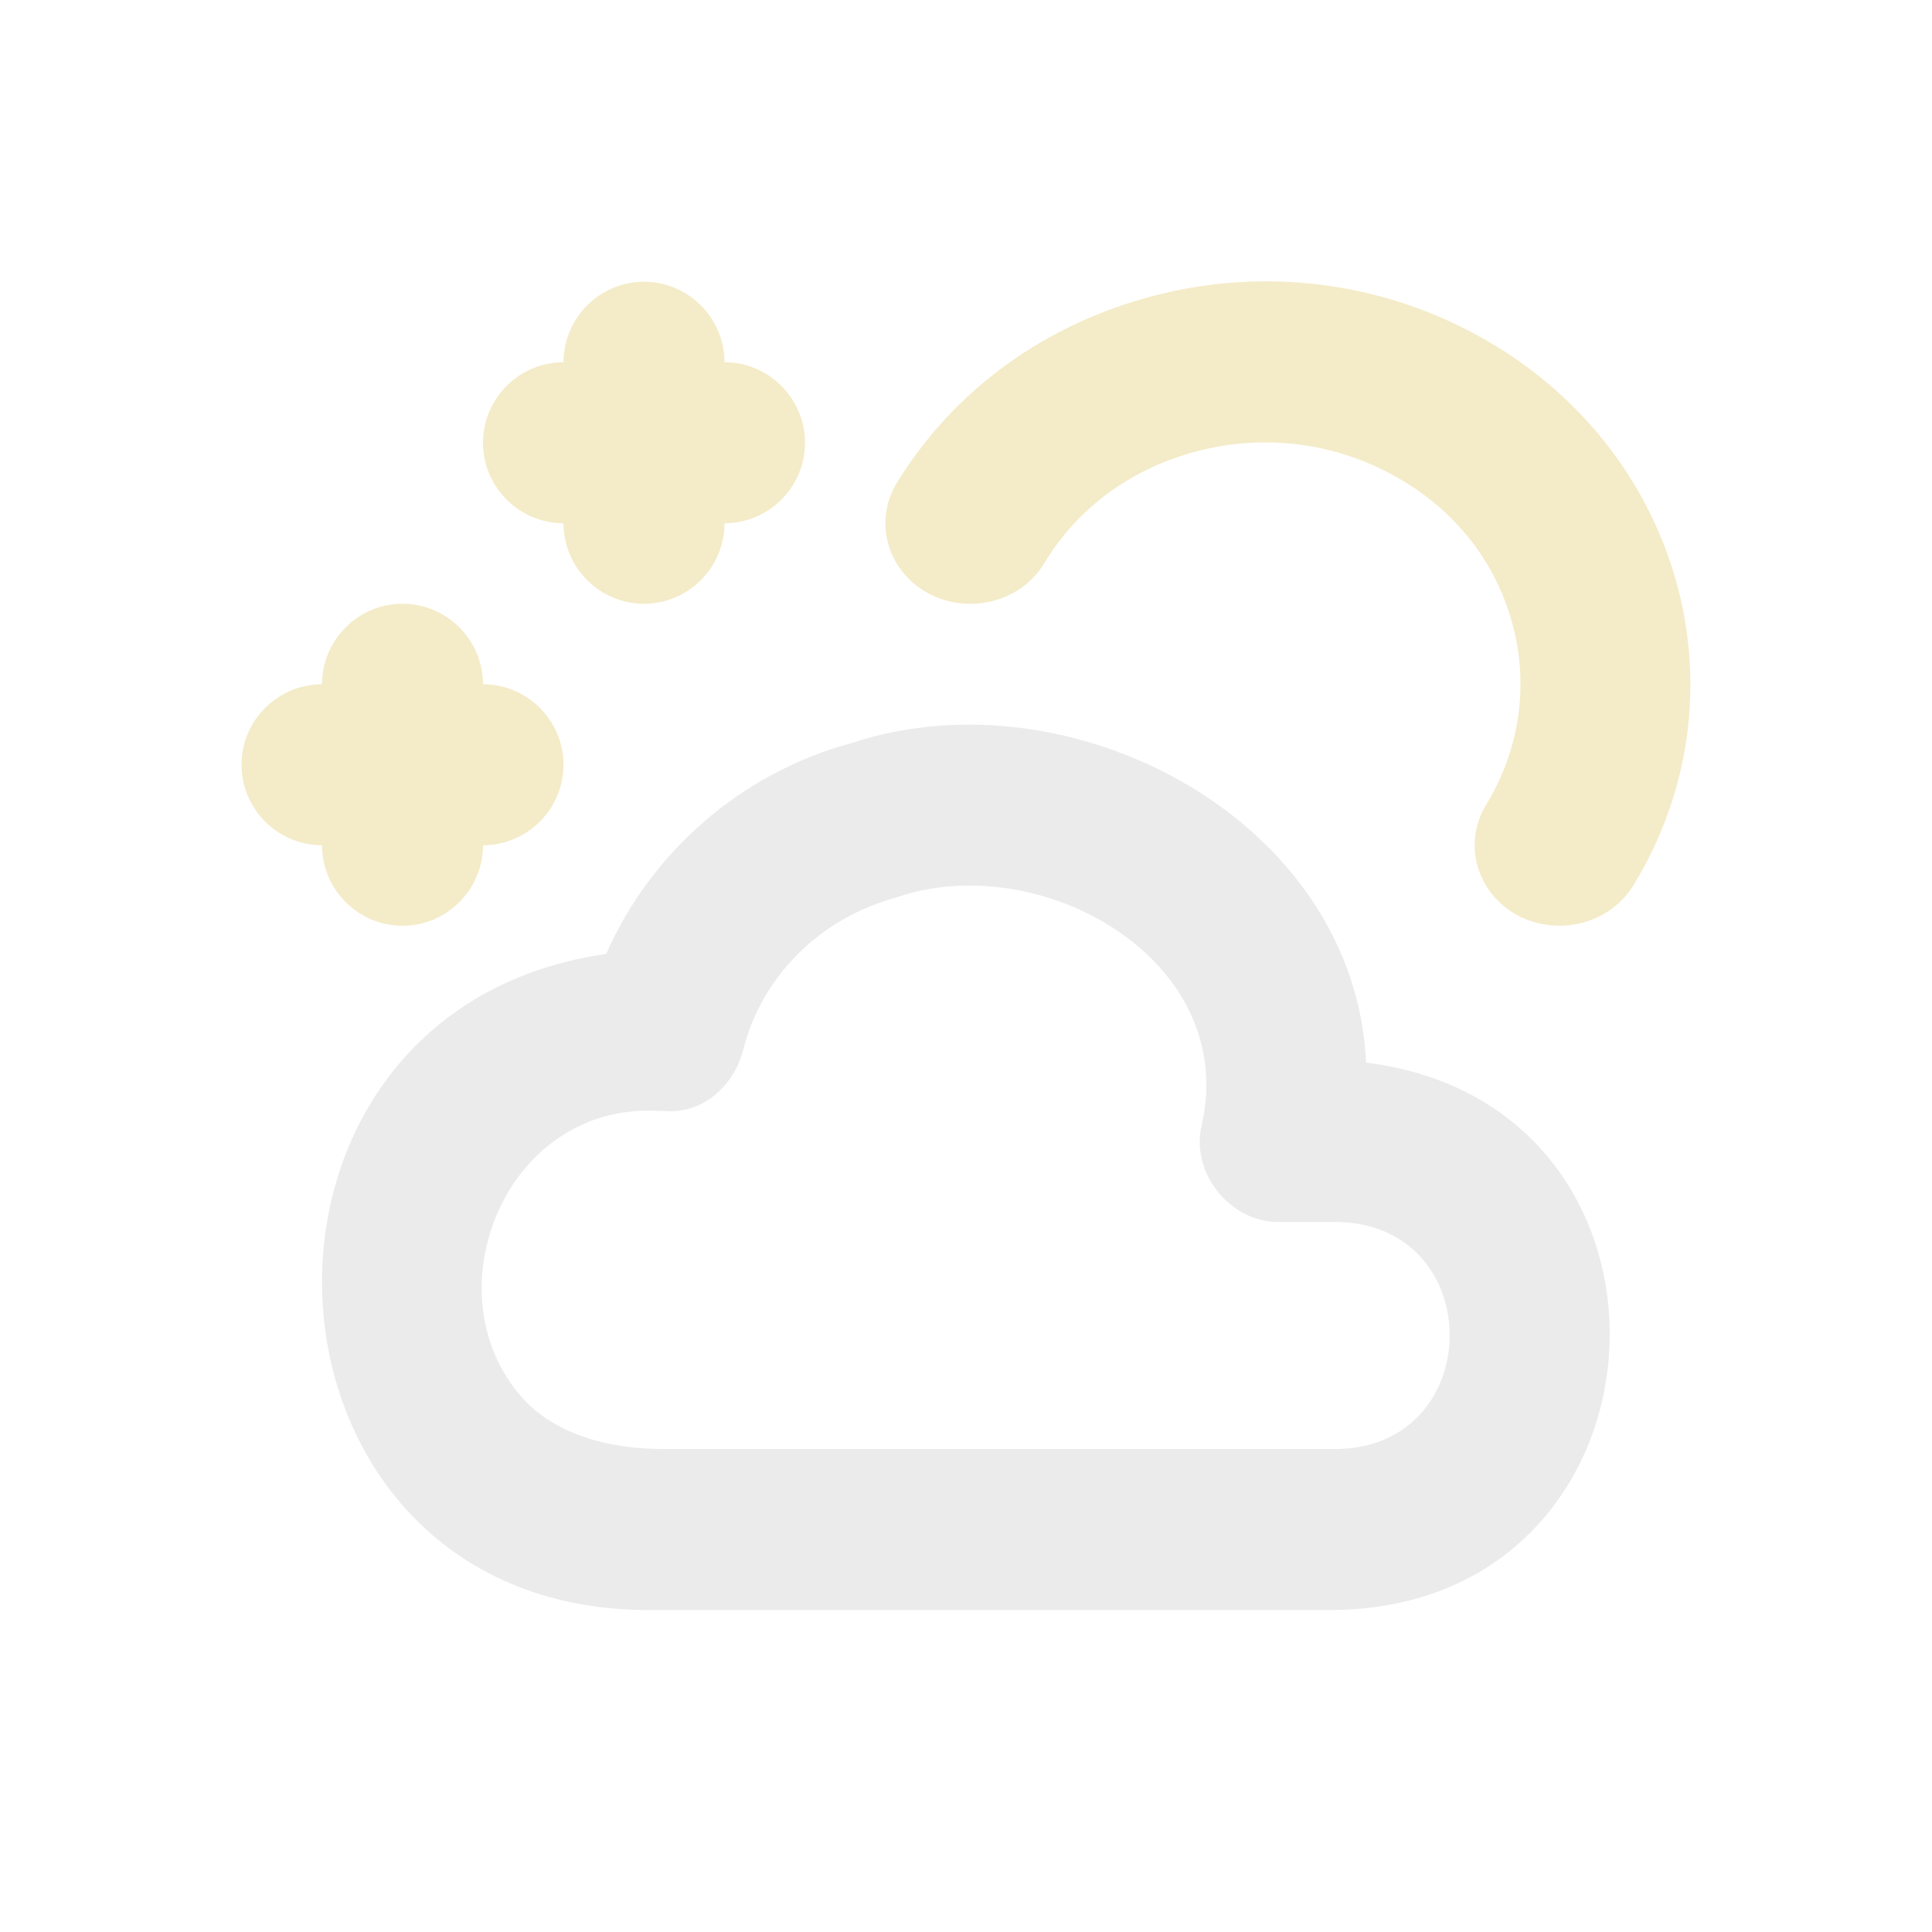
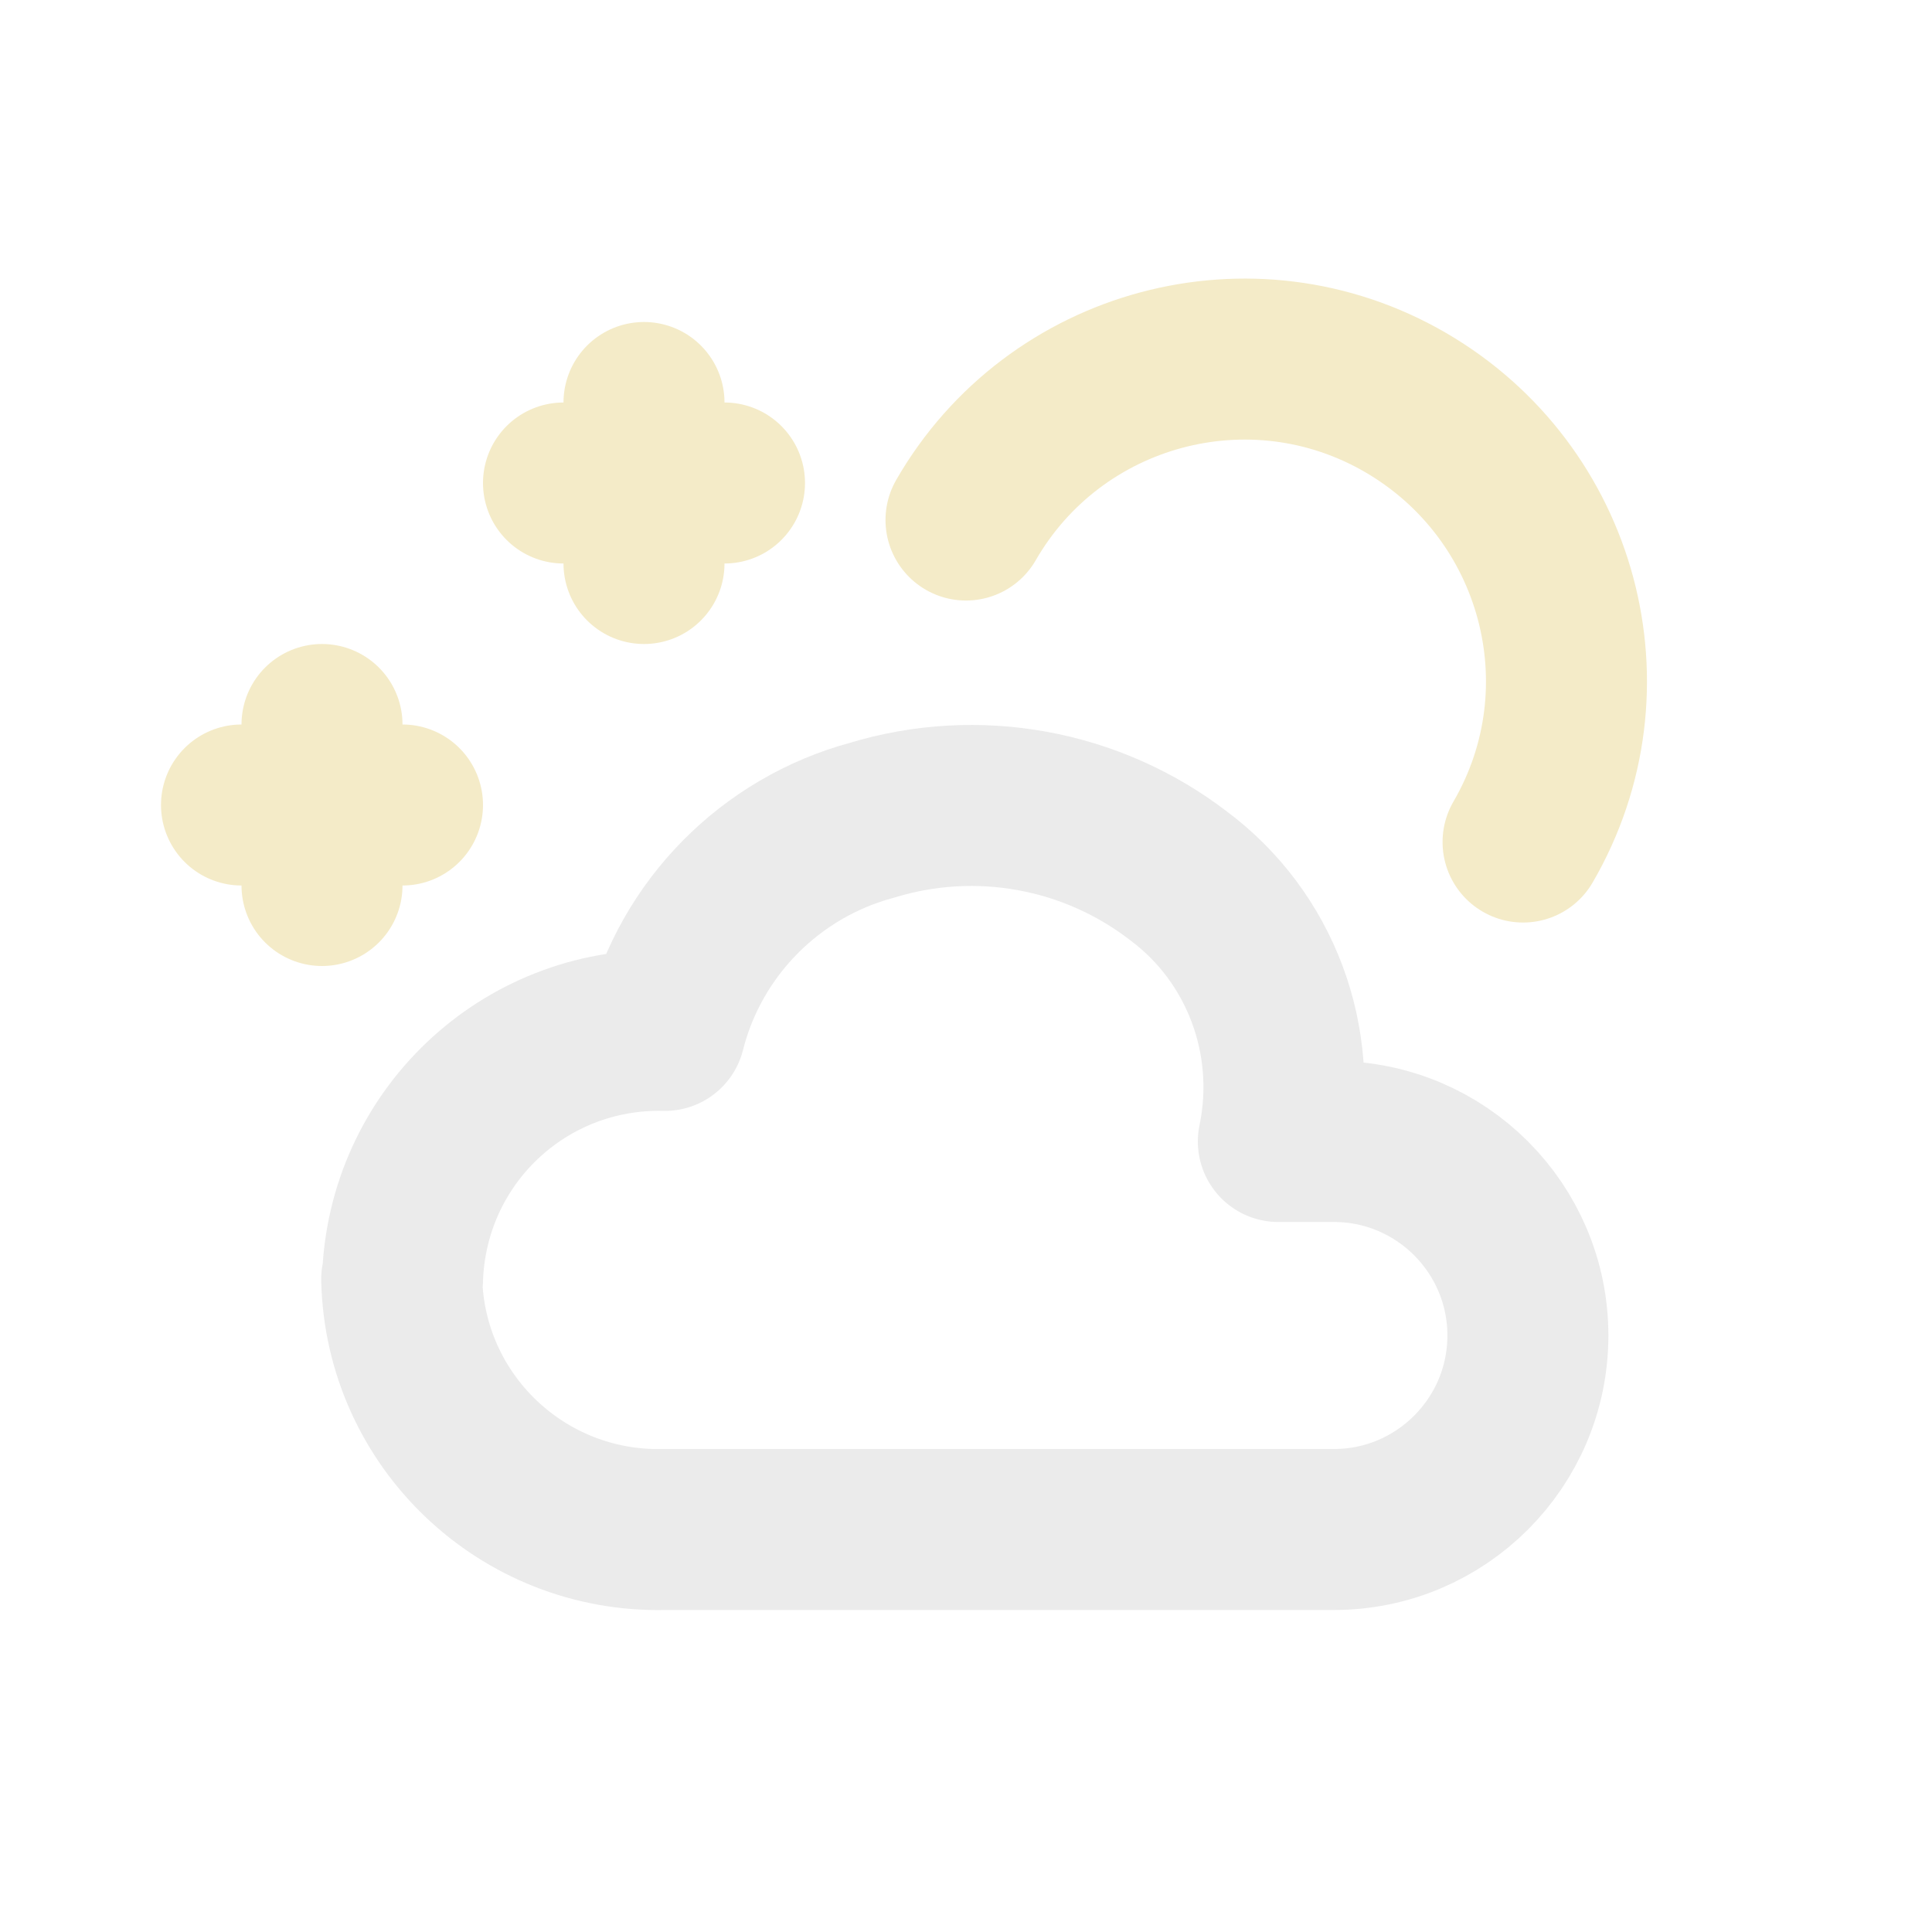
<svg xmlns="http://www.w3.org/2000/svg" viewBox="0 0 24 24">
-   <path d="m8.14 20c-5.19.08-5.62-7.43-.61-8.15.56-1.27 1.68-2.25 3.05-2.62 2.72-.9 6.25.95 6.39 3.97 4.25.53 3.93 6.72-.37 6.8h-8.35c-.04 0-.08 0-.12 0zm.04-6.2c-1.94-.11-2.88 2.35-1.63 3.63.39.38.98.57 1.69.57h8.37c1.86-.03 1.87-2.79 0-2.82h-.7c-.62.02-1.13-.61-.98-1.21.46-2.06-2.02-3.44-3.8-2.82-.95.26-1.67.98-1.9 1.9-.12.45-.51.8-1 .75-.02 0-.04 0-.06 0z" fill="#ebebeb" />
-   <g fill="#f4ebc8">
-     <path d="m19.38 11.5c-.18 0-.36-.04-.53-.13-.51-.28-.68-.89-.39-1.37.42-.69.54-1.5.32-2.28s-.74-1.42-1.48-1.82c-.73-.4-1.59-.51-2.41-.3s-1.5.7-1.92 1.4c-.29.48-.94.64-1.44.37-.51-.28-.68-.89-.39-1.37.71-1.16 1.85-1.98 3.21-2.33s2.79-.17 4.01.5c2.52 1.38 3.39 4.44 1.93 6.83-.2.32-.55.5-.92.5z" />
-     <path d="m5 11.5c-.55 0-1-.45-1-1-.55 0-1-.45-1-1s.45-1 1-1c0-.55.45-1 1-1s1 .45 1 1c.55 0 1 .45 1 1s-.45 1-1 1c0 .55-.45 1-1 1z" />
-     <path d="m8 7.5c-.55 0-1-.45-1-1-.55 0-1-.45-1-1s.45-1 1-1c0-.55.45-1 1-1s1 .45 1 1c.55 0 1 .45 1 1s-.45 1-1 1c0 .55-.45 1-1 1z" />
+   <style>
+         @keyframes animation {
+             0%{
+                 opacity: 0.2;
+             }
+             100% {
+                 opacity: 1;
+             }
+         }
+ 
+         .star{
+             animation: animation;
+             animation-iteration-count: infinite;
+             animation-duration: 4s;
+             animation-timing-function: linear;
+             animation-direction: alternate-reverse;
+         }
+ 
+         .star:nth-child(2n){
+             animation-delay: 1s;
+         }
+     </style>
+   <g fill="none" stroke-linecap="round" stroke-linejoin="round" stroke-width="2">
+     <path d="m5 15.9c.05-1.76 1.5-3.14 3.26-3.1.32-1.27 1.31-2.27 2.57-2.61 1.31-.4 2.73-.14 3.81.69 1.02.76 1.5 2.05 1.24 3.3h.69c1.33 0 2.41 1.08 2.41 2.41s-1.08 2.41-2.41 2.41h-8.32c-1.76.04-3.22-1.35-3.26-3.11z" stroke="#ebebeb" />
+     <g stroke="#f4ebc8">
+       <path d="m12 6.46c1.1-1.91 3.55-2.57 5.46-1.46s2.57 3.55 1.46 5.46" />
+       <path class="star" d="m5 10h-2m1-1v2" />
+       <path class="star" d="m9 6h-2m1-1v2" />
+     </g>
  </g>
</svg>
